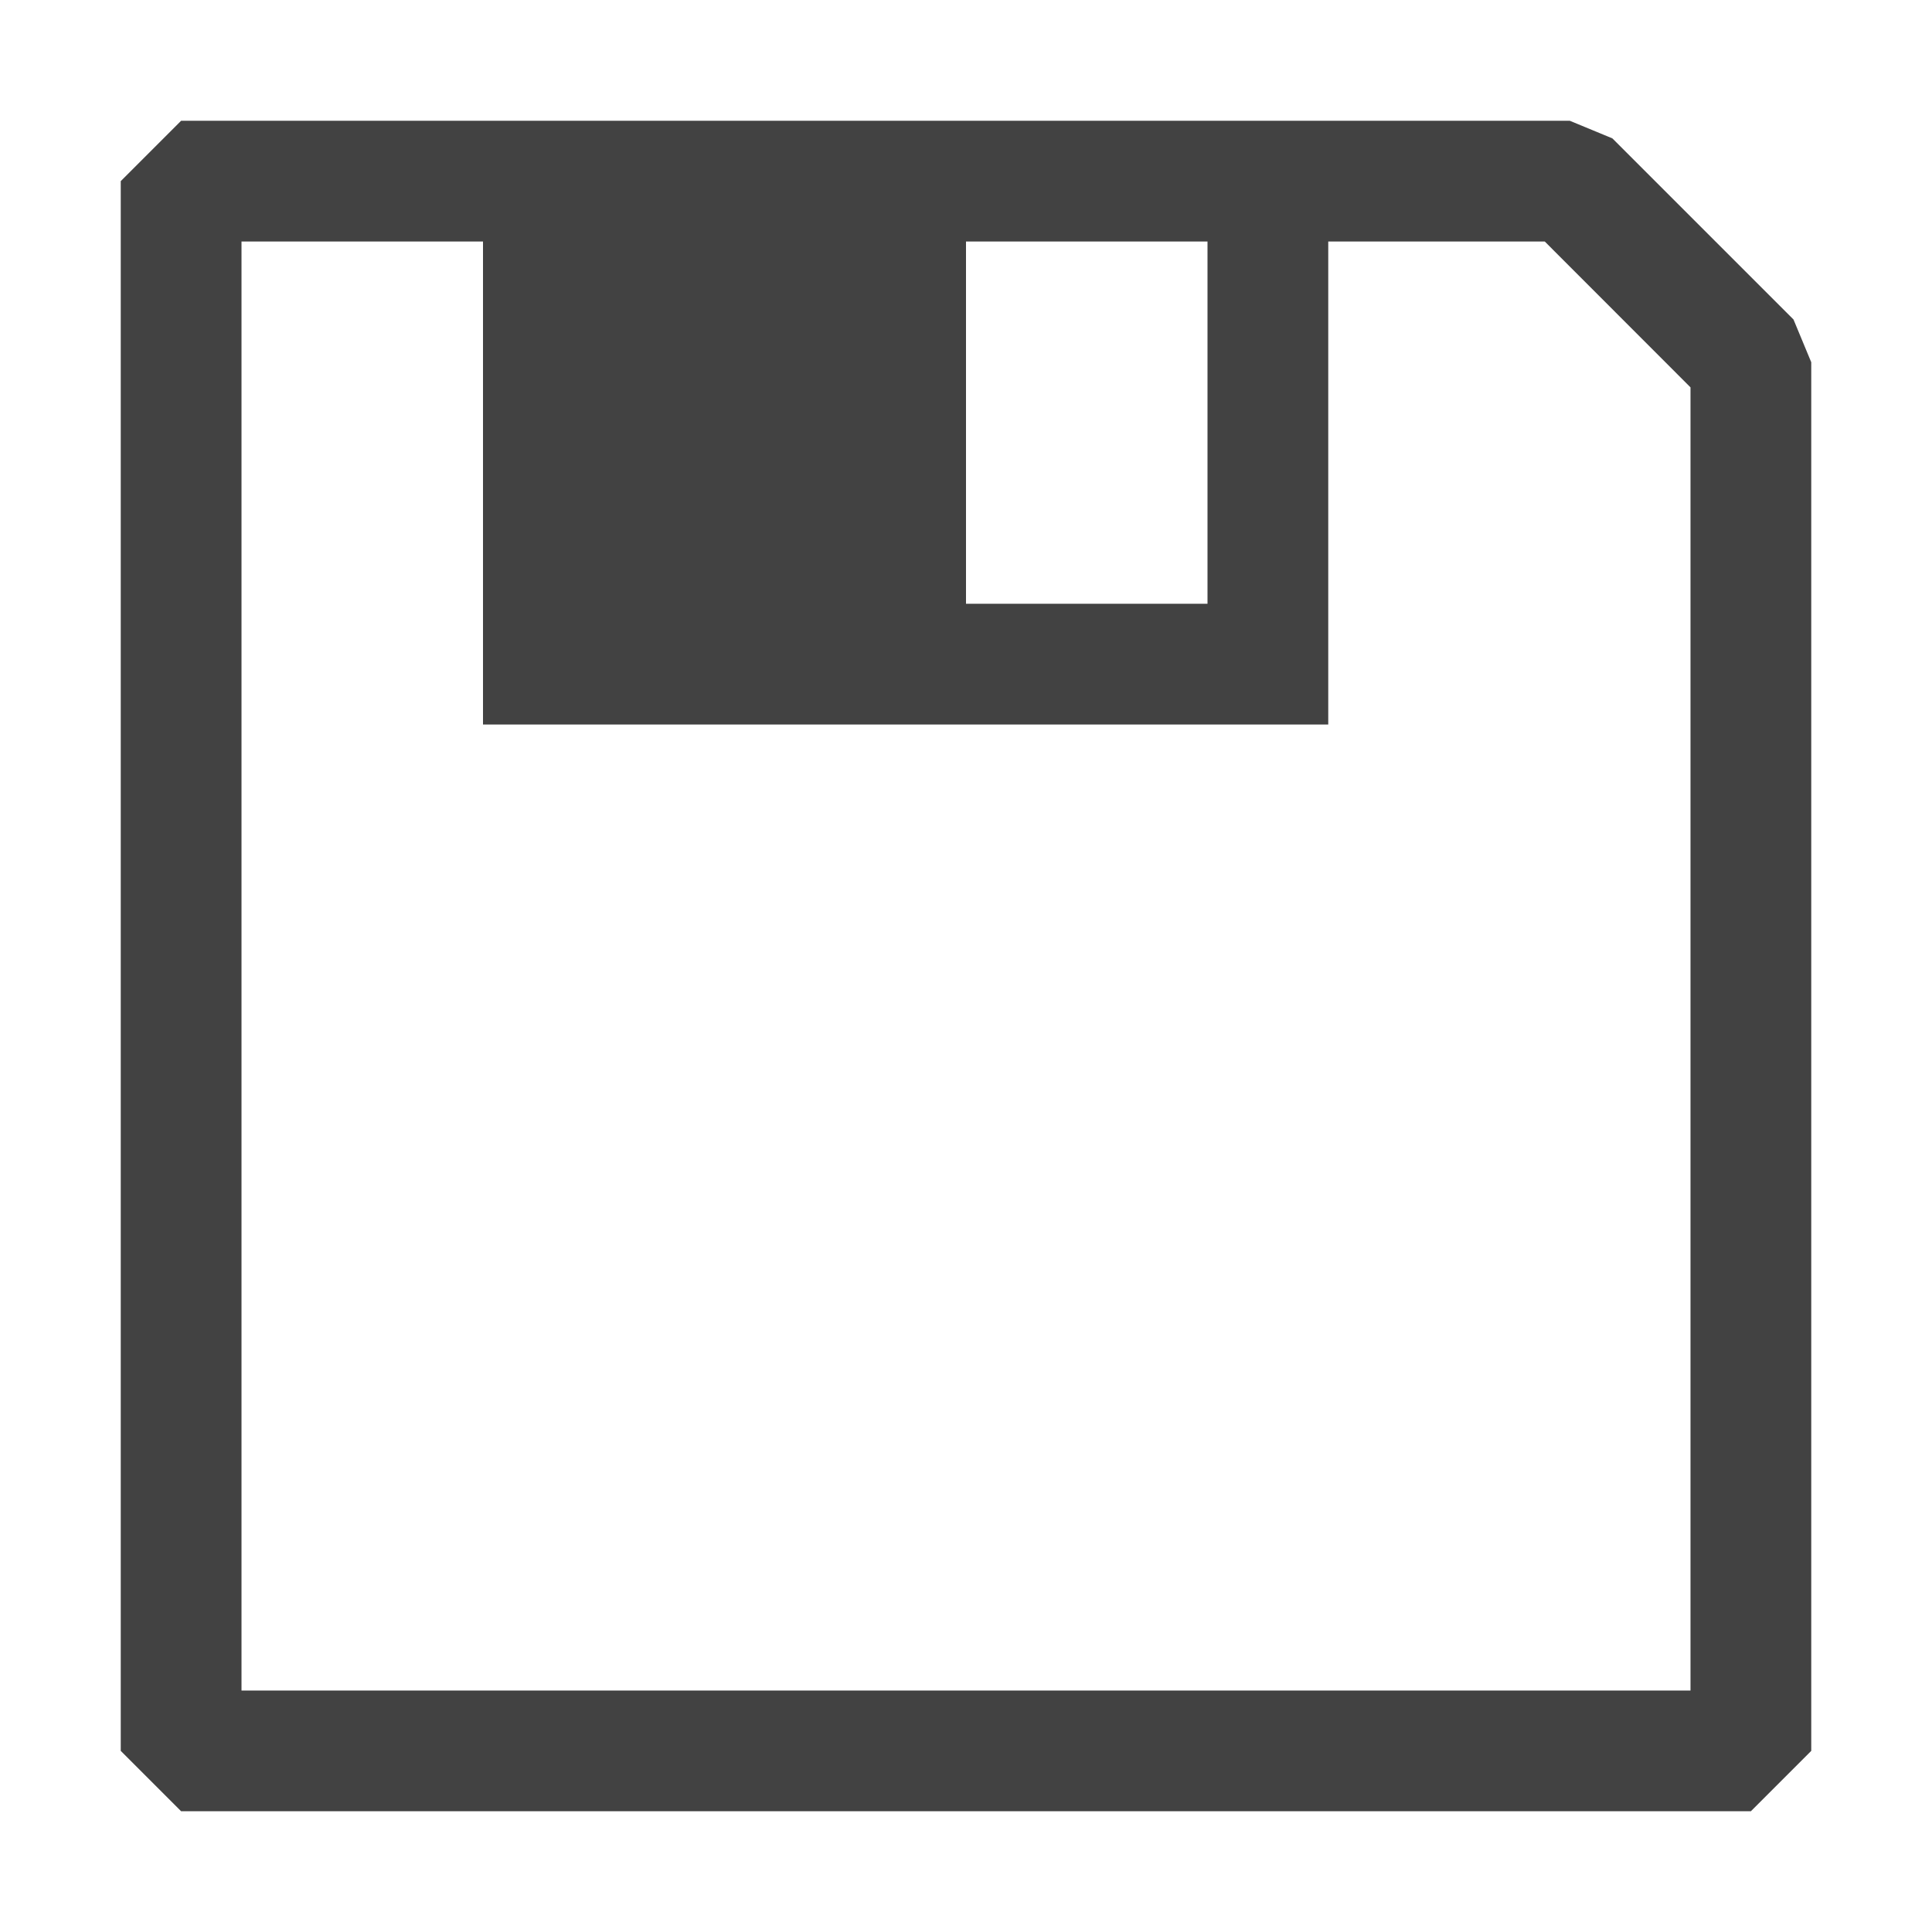
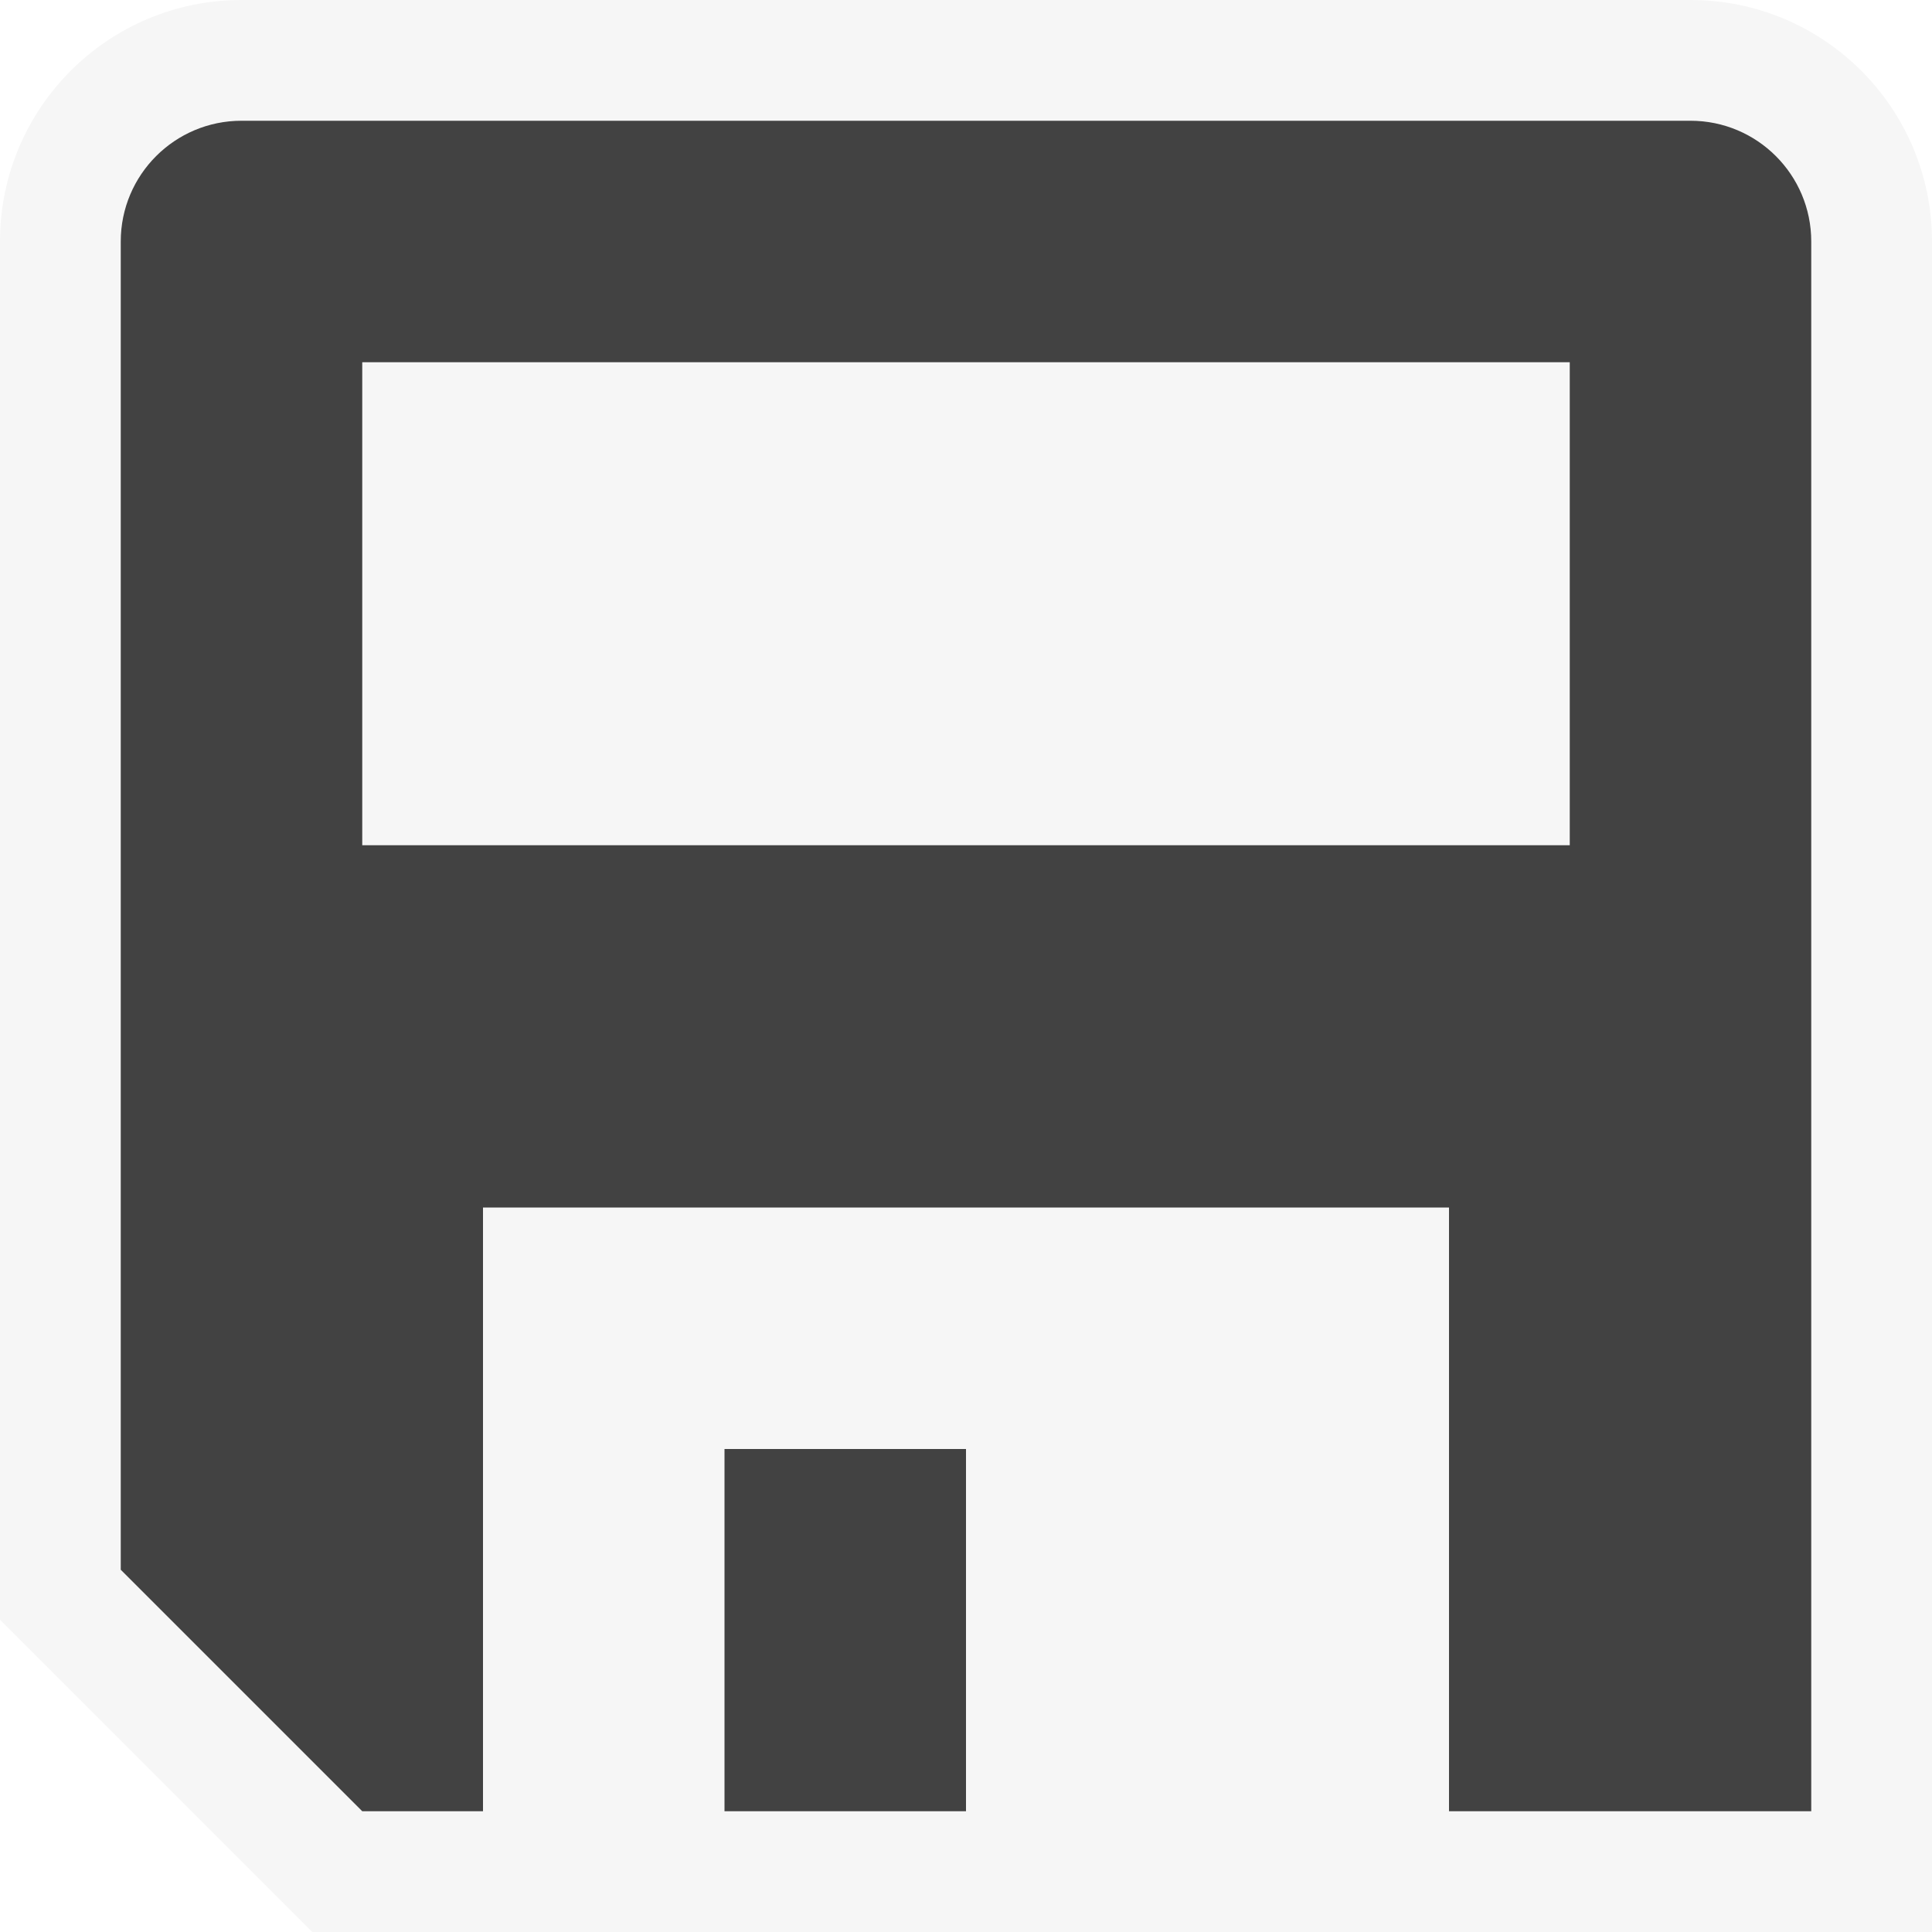
- <svg xmlns="http://www.w3.org/2000/svg" width="16" height="16" viewBox="0 0 16 16" fill="none">
-   <path fill-rule="evenodd" clip-rule="evenodd" d="M13.353 1.146L14.853 2.646L15 3V14.5L14.5 15H1.5L1 14.5V1.5L1.5 1H13L13.353 1.146ZM2 2V14H14V3.208L12.793 2H11V6H4V2H2ZM8 2V5H10V2H8Z" fill="#424242" />
+ <svg xmlns="http://www.w3.org/2000/svg" viewBox="0 0 16 16">
+   <defs>
+     <style>.icon-canvas-transparent,.icon-vs-out{fill:#f6f6f6;}.icon-canvas-transparent{opacity:0;}.icon-vs-action-blue{fill:#424242;}</style>
+   </defs>
+   <g id="canvas">
+     <path class="icon-canvas-transparent" d="M16,0V16H0V0Z" />
+   </g>
+   <g id="outline">
+     <path class="icon-vs-out" d="M16,2V16H2.586L0,13.414V2A2,2,0,0,1,2,0H14A2,2,0,0,1,16,2Z" />
+   </g>
+   <g id="iconBg">
+     <path class="icon-vs-action-blue" d="M6,12H8v3H6ZM15,2V15H12V10H4v5H3L1,13V2A1,1,0,0,1,2,1H14A1,1,0,0,1,15,2ZM13,3H3V7H13Z" />
+   </g>
</svg>
